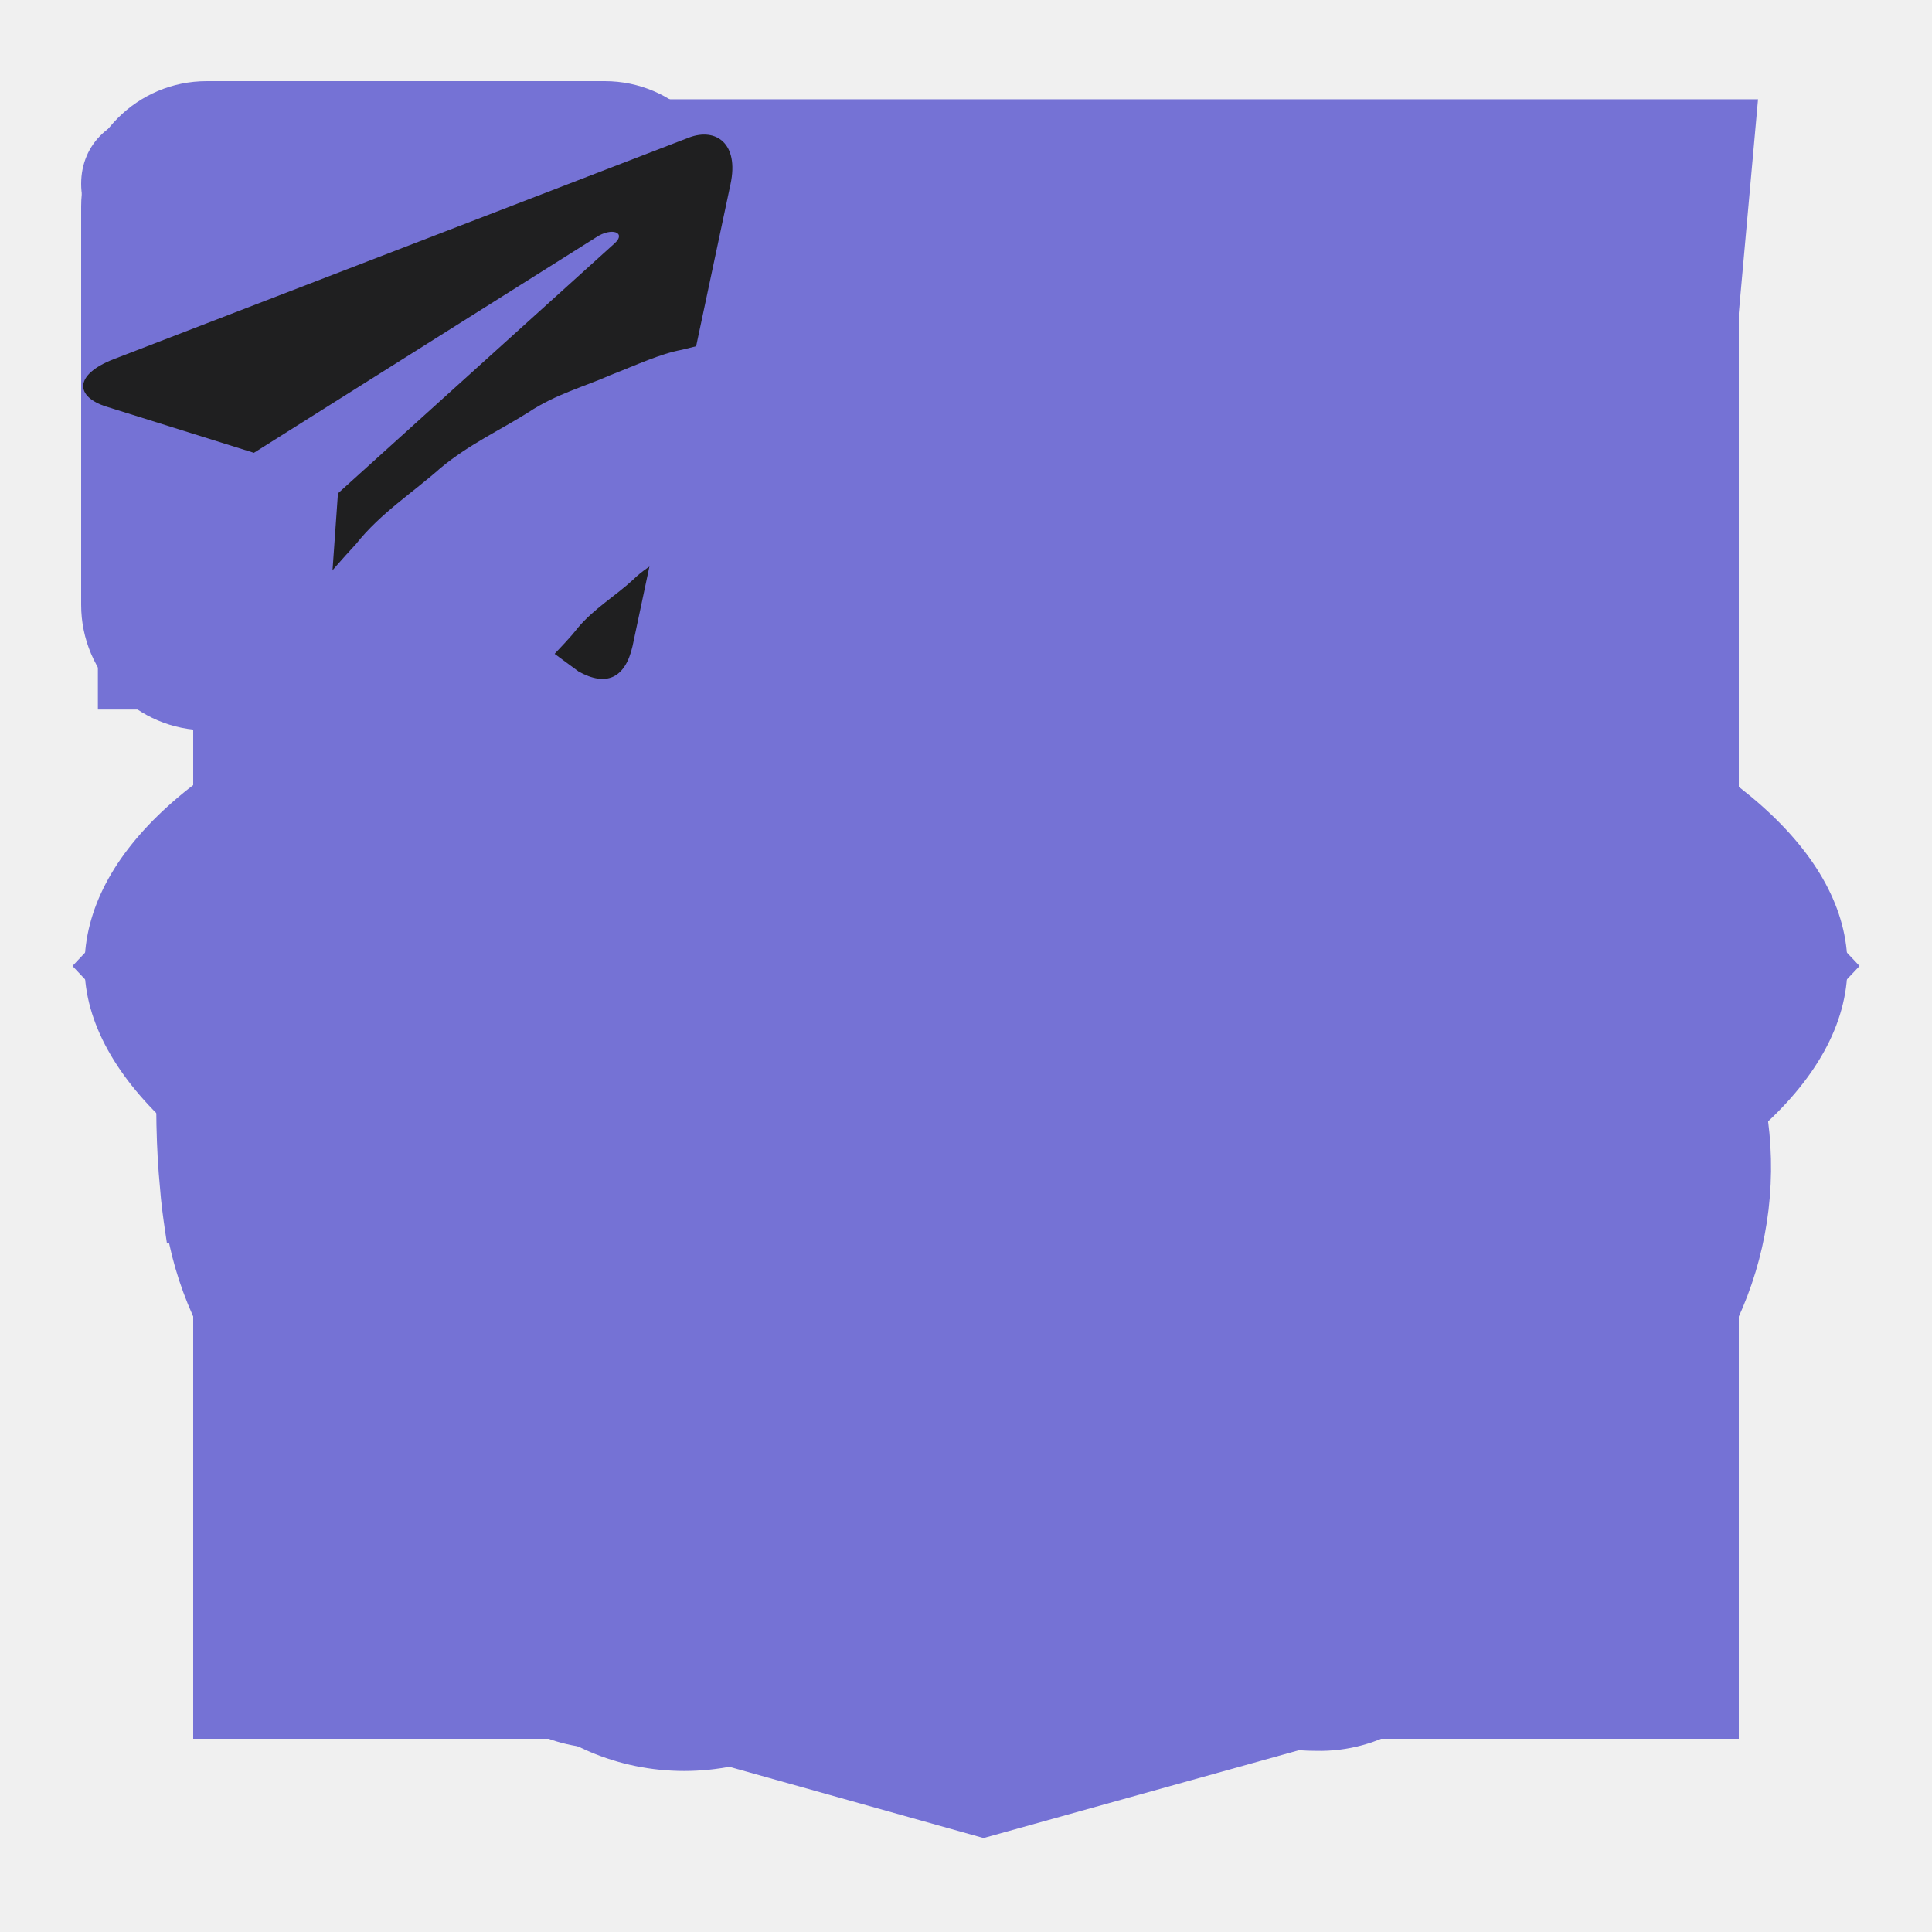
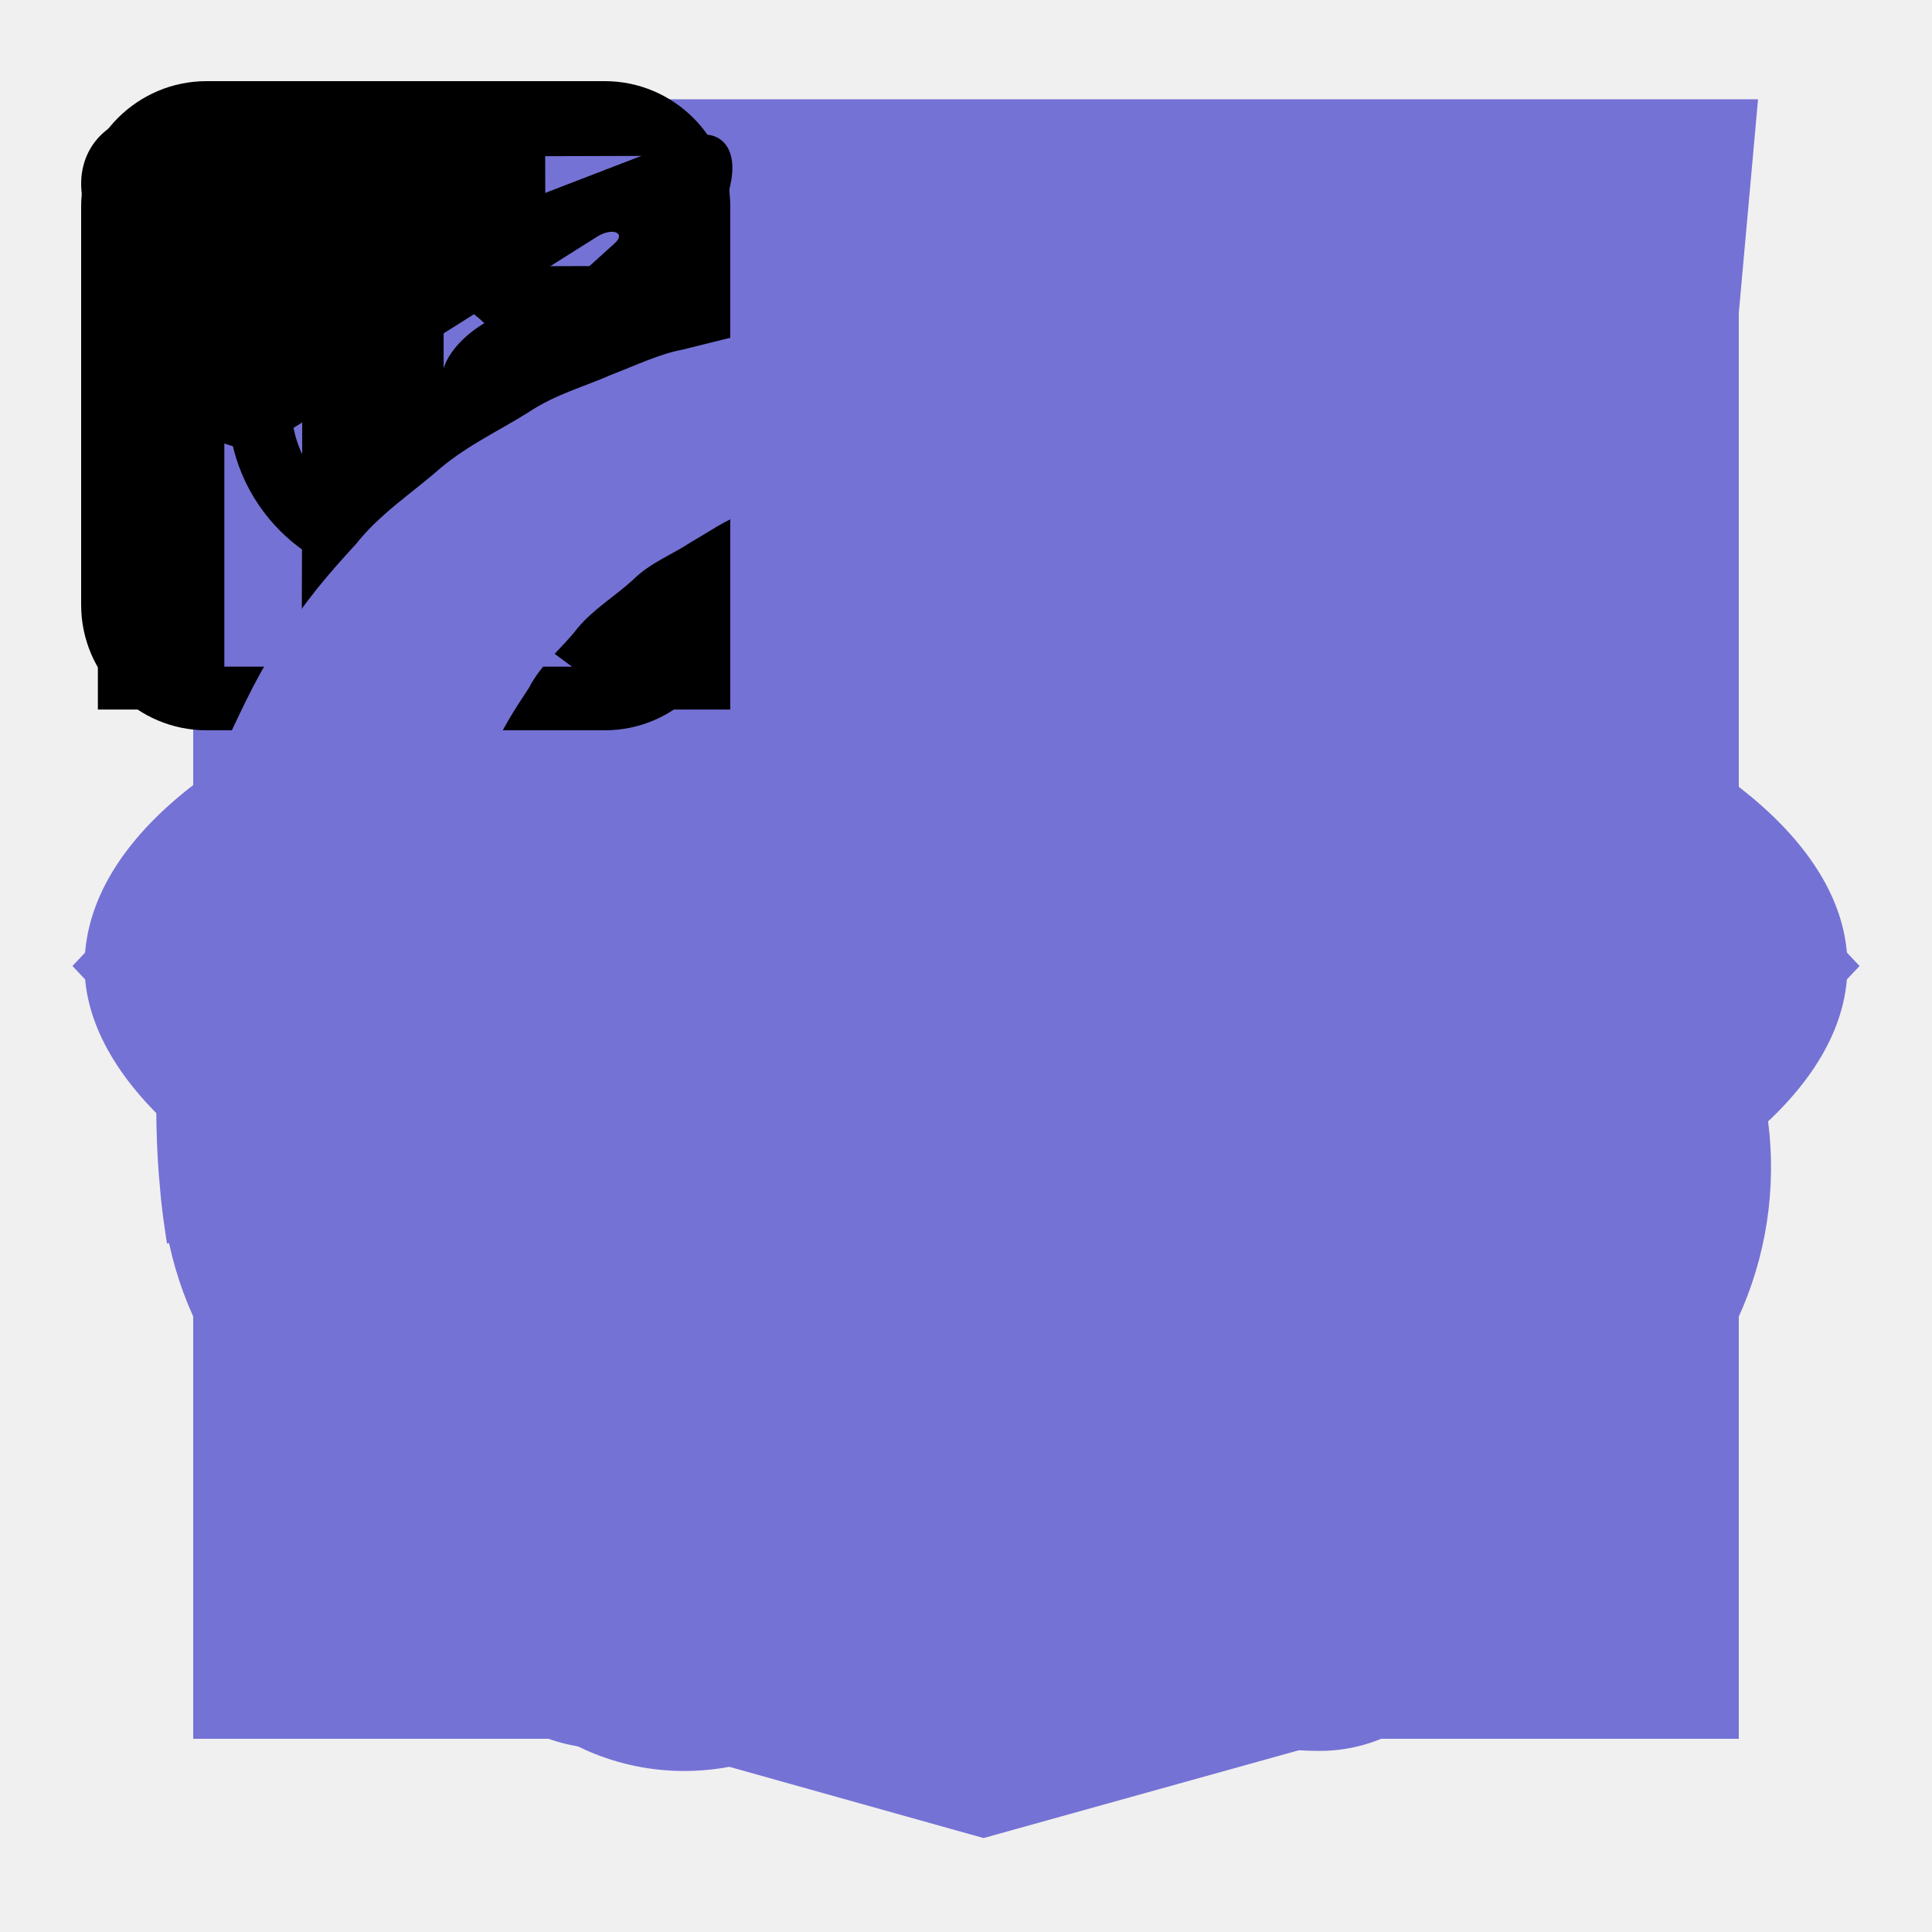
<svg xmlns="http://www.w3.org/2000/svg" width="50" height="50" viewBox="0 0 50 50" fill="none">
  <g id="codeSvg">
    <path fill-rule="evenodd" clip-rule="evenodd" d="M18.312 42.065L27.262 6.688L31.438 7.872L22.488 43.312L18.312 42.065Z" fill="#7572D5" />
    <path fill-rule="evenodd" clip-rule="evenodd" d="M13.502 12.688L16.562 15.928L7.995 25L16.562 34.072L13.502 37.312L1.875 25L13.502 12.688Z" fill="#7572D5" />
    <path fill-rule="evenodd" clip-rule="evenodd" d="M36.498 12.688L33.438 15.928L42.005 25L33.438 34.072L36.498 37.312L48.125 25L36.498 12.688Z" fill="#7572D5" />
  </g>
  <g id="css">
    <path d="M38.051 10.844L12.946 10.838L13.351 15.755L32.638 15.758L32.152 20.85H19.503L19.961 25.674H31.736L31.039 32.281L25.497 33.789L19.866 32.27L19.508 28.313H14.536L15.088 35.541L25.497 38.734L35.731 35.865L38.049 10.845L38.051 10.844ZM5.498 2.569H45.498L41.86 43L25.454 47.569L9.14 42.997L5.498 2.569Z" fill="#7572D5" />
  </g>
  <g id="react">
    <g clip-path="url(#clip0_20_1854)">
      <path d="M47.812 25C47.812 22.083 44.688 19.375 39.479 17.5L38.542 17.188V16.771C39.688 11.042 38.854 6.771 36.25 5.208C33.646 3.646 29.792 5.104 25.625 8.75L25 9.375L24.792 9.167H24.583C20.312 5.208 16.146 3.854 13.542 5.312C10.938 6.771 10.208 10.833 11.25 16.146C11.36 16.484 11.43 16.833 11.458 17.188L10.312 17.604C5.208 19.375 2.188 22.083 2.188 25C2.188 27.917 5.521 30.833 10.729 32.708L11.458 32.917C11.33 33.285 11.259 33.672 11.25 34.062C10.208 39.271 11.146 43.229 13.542 44.688C15.938 46.146 20.312 44.792 24.479 41.146L25.104 40.625L25.938 41.458C28.854 43.958 31.771 45.312 34.062 45.312C34.871 45.331 35.667 45.114 36.354 44.688C38.958 43.229 39.896 38.958 38.75 33.542V33.333C38.705 33.162 38.67 32.988 38.646 32.812H38.958C44.479 30.833 47.812 28.021 47.812 25ZM44.792 25C44.792 26.25 42.5 28.438 38.021 29.896H37.812C37.266 28.22 36.605 26.584 35.833 25C36.562 23.333 37.188 21.667 37.708 20.104L38.542 20.312C42.708 21.771 44.792 23.75 44.792 25ZM27.917 39.167L27.083 38.542C28.276 37.22 29.389 35.829 30.417 34.375L35.729 33.542C35.833 33.75 35.833 33.958 35.938 34.062C36.309 35.949 36.379 37.883 36.146 39.792C35.999 40.705 35.561 41.545 34.896 42.188C33.854 42.812 31.042 41.979 27.917 39.167ZM26.562 34.583L25.104 36.458L23.438 34.583H26.562ZM12.292 20C12.815 21.717 13.477 23.39 14.271 25C13.476 26.646 12.815 28.353 12.292 30.104L11.667 29.896C9.843 29.32 8.145 28.401 6.667 27.188C6.284 26.945 5.956 26.626 5.705 26.249C5.454 25.872 5.284 25.447 5.208 25C5.208 23.75 7.292 21.771 11.25 20.417L12.292 20ZM23.438 15.417L25 13.646L26.562 15.417H23.438ZM34.896 7.812C36.042 8.437 36.667 11.562 35.729 16.146C35.734 16.202 35.727 16.259 35.709 16.313C35.691 16.366 35.663 16.416 35.625 16.458L30.417 15.625C29.389 14.171 28.276 12.78 27.083 11.458L27.708 10.938C31.042 8.021 33.75 7.187 34.896 7.812ZM17.5 18.854L16.667 20.208L15.938 21.562C15.625 20.833 15.417 20.104 15.104 19.271L17.5 18.854ZM15.104 30.729C15.417 30 15.625 29.271 15.938 28.438L16.667 29.792L17.5 31.146L15.104 30.729ZM32.5 25C31.97 26.142 31.379 27.255 30.729 28.333C30.104 29.479 29.375 30.521 28.75 31.562H21.25C20.521 30.417 19.792 29.375 19.271 28.333C18.616 27.258 18.025 26.145 17.5 25C18.005 23.846 18.597 22.732 19.271 21.667C19.869 20.587 20.53 19.544 21.25 18.542C23.746 18.333 26.254 18.333 28.75 18.542C29.479 19.583 30.104 20.625 30.729 21.667C31.403 22.732 31.995 23.846 32.5 25ZM33.333 20.208L32.5 18.854L34.896 19.375C34.664 20.121 34.386 20.851 34.062 21.562L33.333 20.208ZM32.5 31.146L33.333 29.792L34.062 28.333L35 30.729L32.5 31.146ZM22.812 11.354H22.917L19.583 15.521L14.375 16.354C14.271 16.042 14.271 15.833 14.167 15.521C13.333 11.25 13.958 8.333 15 7.812C15.277 7.631 15.61 7.557 15.938 7.604C17.396 7.604 19.896 8.646 22.708 11.146L22.812 11.354ZM14.167 34.583C14.186 34.262 14.256 33.945 14.375 33.646L19.688 34.375C20.689 35.848 21.803 37.241 23.021 38.542L22.812 38.75L22.604 38.958C21.184 40.274 19.521 41.3 17.708 41.979C17.311 42.187 16.875 42.313 16.427 42.349C15.98 42.385 15.53 42.33 15.104 42.188C13.958 41.562 13.333 38.75 14.167 34.583Z" fill="#7572D5" />
      <path d="M25 20.417C24.089 20.396 23.193 20.647 22.426 21.138C21.659 21.629 21.055 22.337 20.692 23.173C20.329 24.008 20.223 24.933 20.388 25.828C20.553 26.724 20.981 27.551 21.618 28.202C22.255 28.854 23.071 29.301 23.963 29.486C24.855 29.672 25.781 29.587 26.625 29.243C27.468 28.9 28.191 28.313 28.699 27.557C29.207 26.801 29.479 25.911 29.479 25C29.48 23.802 29.011 22.652 28.174 21.795C27.337 20.939 26.197 20.444 25 20.417Z" fill="#7572D5" />
    </g>
    <defs>
      <clipPath id="clip0_20_1854">
        <rect width="50" height="50" fill="white" />
      </clipPath>
    </defs>
  </g>
  <g id="typescript">
    <path d="M5 25V45H45V5H5V25ZM37.235 23.407C38.252 23.66 39.025 24.112 39.737 24.848C40.105 25.242 40.652 25.958 40.695 26.132C40.708 26.182 38.968 27.348 37.915 28.003C37.877 28.028 37.723 27.863 37.553 27.61C37.037 26.86 36.498 26.537 35.673 26.48C34.46 26.397 33.68 27.032 33.687 28.092C33.676 28.352 33.734 28.611 33.857 28.842C34.123 29.393 34.62 29.725 36.173 30.397C39.038 31.63 40.263 32.442 41.025 33.597C41.875 34.885 42.067 36.943 41.488 38.473C40.855 40.137 39.28 41.267 37.063 41.64C36.378 41.762 34.753 41.743 34.017 41.61C32.41 41.323 30.887 40.53 29.947 39.488C29.578 39.083 28.86 38.022 28.905 37.947C28.923 37.92 29.088 37.818 29.272 37.712C29.452 37.61 30.123 37.222 30.758 36.853L31.908 36.187L32.15 36.543C32.487 37.057 33.222 37.762 33.667 37.997C34.943 38.67 36.695 38.575 37.558 37.8C37.732 37.654 37.869 37.469 37.96 37.261C38.05 37.053 38.092 36.827 38.08 36.6C38.08 36.137 38.022 35.933 37.78 35.583C37.47 35.14 36.835 34.767 35.032 33.983C32.968 33.095 32.08 32.543 31.267 31.667C30.759 31.088 30.384 30.405 30.168 29.667C30.017 29.102 29.978 27.685 30.098 27.115C30.523 25.12 32.028 23.732 34.2 23.318C34.905 23.185 36.543 23.235 37.235 23.407ZM27.845 25.077L27.858 26.715H22.65V41.508H18.967V26.715H13.763V25.108C13.763 24.218 13.782 23.475 13.807 23.458C13.827 23.432 16.995 23.418 20.835 23.425L27.827 23.445L27.845 25.077Z" fill="#7572D5" />
  </g>
  <g id="styledComponents">
    <path d="M37.259 6.25L36.989 7.65C36.571 10.302 36.722 11.061 37.868 12.045L38.975 12.955L37.829 18.03C37.144 21.059 36.304 23.597 35.771 24.431C35.313 25.15 34.78 26.21 34.664 26.779C34.473 27.459 33.825 28.143 32.833 28.748C31.958 29.242 30.238 30.566 29.02 31.629C28.047 32.499 27.377 33.033 27.013 33.262L25.823 34.196C25.442 34.805 25.225 35.295 25.142 35.667C25.059 36.05 25.106 36.304 25.229 36.49C25.348 36.669 25.553 36.795 25.834 36.874C26.167 36.951 26.51 36.979 26.851 36.956C27.622 36.904 28.386 36.769 29.128 36.555C29.381 36.487 29.579 36.422 29.752 36.365C30.019 36.039 30.635 35.424 31.727 34.353C34.625 31.515 35.731 29.961 34.589 30.38C34.167 30.53 34.358 30.151 35.082 29.392C36.61 27.914 37.486 25.68 39.317 18.675C40.766 13.144 40.766 13.066 41.833 13.066C42.334 13.066 43.75 13.152 43.75 13.152V6.25H40.499H37.259ZM24.422 18.081C23.369 18.073 21.106 19.666 14.33 25.161C14.038 25.852 14.013 26.328 14.146 26.636C14.233 26.847 14.392 26.994 14.611 27.101C14.828 27.209 15.109 27.273 15.419 27.298C16.035 27.352 16.763 27.255 17.35 27.141L17.747 27.051C17.883 26.87 18.061 26.725 18.266 26.629C18.684 26.4 20.439 24.81 22.194 23.106C25.283 19.999 26.007 18.596 24.75 18.142C24.646 18.101 24.533 18.08 24.422 18.081ZM32.336 20.239C31.41 20.264 29.741 21.331 26.883 23.597C25.449 24.753 24.541 25.376 24.054 25.505L22.165 26.987C21.455 28.275 21.351 29.074 21.538 29.514C21.585 29.622 21.653 29.721 21.739 29.803C21.824 29.886 21.925 29.95 22.036 29.994C22.311 30.102 22.605 30.156 22.901 30.155C23.608 30.147 24.311 30.045 24.991 29.85C25.345 29.756 25.695 29.646 26.04 29.521L26.144 29.478L26.335 29.378C26.696 28.916 27.525 28.046 28.563 27.044C31.842 23.901 33.518 21.667 33.176 20.833C33.021 20.429 32.754 20.225 32.336 20.239ZM23.6 24.105C23.333 24.134 22.735 24.592 21.657 25.53C20.1 26.897 18.403 27.685 17.815 27.334C17.679 27.364 17.542 27.393 17.404 27.42C16.806 27.538 16.06 27.635 15.393 27.581C15.079 27.562 14.771 27.485 14.485 27.355C14.215 27.233 14 27.016 13.88 26.747C13.746 26.425 13.746 26.024 13.898 25.512L11.555 27.423L6.254 31.78V38.842L23.625 25.251C23.622 25.102 23.641 24.953 23.683 24.81C23.816 24.331 23.809 24.087 23.6 24.109V24.105ZM31.075 26.392C30.811 26.392 30.372 26.761 29.669 27.502C28.714 28.515 27.211 29.496 26.415 29.696L26.292 29.761C26.161 29.814 26.029 29.865 25.896 29.911C25.679 29.983 25.398 30.069 25.074 30.155C24.425 30.33 23.618 30.491 22.897 30.473C22.557 30.473 22.221 30.407 21.906 30.28C21.609 30.159 21.372 29.927 21.243 29.636C21.034 29.138 21.117 28.44 21.574 27.448L6.25 39.437V43.75H12.982L27.262 32.61C27.633 32.202 28.191 31.644 28.945 30.946C30.963 29.088 31.421 28.447 31.421 27.499C31.421 26.761 31.338 26.389 31.075 26.389V26.392ZM34.473 33.373L33.251 34.583C32.567 35.227 31.345 36.022 30.509 36.362L30.343 36.433L30.332 36.451L30.296 36.487C30.264 36.512 30.249 36.516 30.224 36.526C29.89 36.652 29.551 36.763 29.208 36.859C28.444 37.08 27.659 37.218 26.865 37.271C26.49 37.295 26.113 37.262 25.748 37.174C25.431 37.105 25.151 36.921 24.962 36.659C24.789 36.394 24.739 36.039 24.836 35.603C24.913 35.292 25.028 34.991 25.178 34.708L13.656 43.75H28.981L30.811 41.667C33.327 38.753 34.473 36.669 34.473 34.887V33.373Z" fill="#7572D5" />
  </g>
  <g id="webdesign">
    <path d="M17.708 4.167C14.257 4.167 11.458 6.965 11.458 10.417C11.458 13.868 14.257 16.667 17.708 16.667H32.292C35.743 16.667 38.542 13.868 38.542 10.417C38.542 6.965 35.743 4.167 32.292 4.167H17.708Z" fill="#7572D5" />
    <path d="M32.292 18.75C28.84 18.75 26.042 21.548 26.042 25C26.042 28.452 28.84 31.25 32.292 31.25C35.744 31.25 38.542 28.452 38.542 25C38.542 21.548 35.744 18.75 32.292 18.75Z" fill="#7572D5" />
    <path d="M11.458 25C11.458 21.548 14.257 18.75 17.708 18.75H23.958V31.25H17.708C14.257 31.25 11.458 28.452 11.458 25Z" fill="#7572D5" />
    <path d="M17.708 33.333C14.257 33.333 11.458 36.132 11.458 39.583C11.458 43.035 14.257 45.833 17.708 45.833C21.16 45.833 23.958 43.035 23.958 39.583V33.333H17.708Z" fill="#7572D5" />
  </g>
  <g id="instagram">
-     <path d="M15.652 2.1H5.348C3.557 2.1 2.1 3.556 2.1 5.347V8.778V15.653C2.1 17.444 3.557 18.9 5.348 18.9H15.652C17.443 18.9 18.9 17.444 18.9 15.653V8.771V5.341C18.893 3.556 17.437 2.1 15.652 2.1ZM16.583 4.035H16.957V4.403V6.882L14.116 6.889L14.109 4.042L16.583 4.035ZM8.098 8.771C8.636 8.03 9.509 7.538 10.493 7.538C11.478 7.538 12.351 8.024 12.889 8.771C13.243 9.257 13.447 9.854 13.447 10.497C13.447 12.124 12.121 13.455 10.487 13.455C8.853 13.455 7.54 12.124 7.54 10.497C7.54 9.854 7.75 9.257 8.098 8.771ZM17.259 15.646C17.259 16.532 16.538 17.253 15.652 17.253H5.348C4.463 17.253 3.741 16.532 3.741 15.646V8.771H6.247C6.031 9.303 5.906 9.887 5.906 10.497C5.906 13.029 7.967 15.089 10.5 15.089C13.033 15.089 15.094 13.029 15.094 10.497C15.094 9.887 14.969 9.303 14.752 8.771H17.259V15.646Z" fill="#7572D5" />
+     <path d="M15.652 2.1H5.348C3.557 2.1 2.1 3.556 2.1 5.347V8.778V15.653C2.1 17.444 3.557 18.9 5.348 18.9H15.652C17.443 18.9 18.9 17.444 18.9 15.653V8.771V5.341C18.893 3.556 17.437 2.1 15.652 2.1ZM16.583 4.035H16.957V4.403V6.882L14.116 6.889L14.109 4.042L16.583 4.035ZM8.098 8.771C8.636 8.03 9.509 7.538 10.493 7.538C11.478 7.538 12.351 8.024 12.889 8.771C13.243 9.257 13.447 9.854 13.447 10.497C13.447 12.124 12.121 13.455 10.487 13.455C8.853 13.455 7.54 12.124 7.54 10.497C7.54 9.854 7.75 9.257 8.098 8.771ZM17.259 15.646C17.259 16.532 16.538 17.253 15.652 17.253H5.348C4.463 17.253 3.741 16.532 3.741 15.646V8.771H6.247C6.031 9.303 5.906 9.887 5.906 10.497C5.906 13.029 7.967 15.089 10.5 15.089C13.033 15.089 15.094 13.029 15.094 10.497C15.094 9.887 14.969 9.303 14.752 8.771H17.259V15.646Z" fill="currentColor" />
  </g>
  <g id="linkedin">
-     <path d="M5.806 7.886H2.533V18.363H5.806V7.886Z" fill="#7572D5" />
-     <path d="M4.101 2.94C2.894 2.94 2.1 3.721 2.1 4.757C2.1 5.774 2.868 6.574 4.055 6.574H4.081C5.314 6.574 6.082 5.768 6.075 4.757C6.049 3.721 5.308 2.94 4.101 2.94Z" fill="#7572D5" />
-     <path d="M14.748 7.788C12.871 7.788 11.697 8.811 11.481 9.533V7.886H7.801C7.847 8.759 7.801 18.363 7.801 18.363H11.481V12.701C11.481 12.38 11.468 12.065 11.559 11.842C11.809 11.212 12.353 10.556 13.331 10.556C14.61 10.556 15.187 11.527 15.187 12.944V18.363H18.9V12.537C18.9 9.297 17.076 7.788 14.748 7.788Z" fill="#7572D5" />
+     <path d="M5.806 7.886H2.533V18.363H5.806V7.886Z" fill="currentColor" />
+     <path d="M4.101 2.94C2.894 2.94 2.1 3.721 2.1 4.757C2.1 5.774 2.868 6.574 4.055 6.574H4.081C5.314 6.574 6.082 5.768 6.075 4.757C6.049 3.721 5.308 2.94 4.101 2.94Z" fill="currentColor" />
+     <path d="M14.748 7.788C12.871 7.788 11.697 8.811 11.481 9.533V7.886H7.801C7.847 8.759 7.801 18.363 7.801 18.363H11.481V12.701C11.481 12.38 11.468 12.065 11.559 11.842C11.809 11.212 12.353 10.556 13.331 10.556C14.61 10.556 15.187 11.527 15.187 12.944V18.363H18.9V12.537C18.9 9.297 17.076 7.788 14.748 7.788Z" fill="currentColor" />
  </g>
  <g id="telegram">
-     <path d="M18.906 4.764L16.37 16.721C16.179 17.564 15.68 17.774 14.972 17.377L11.108 14.53L9.245 16.323C9.038 16.53 8.866 16.702 8.468 16.702L8.746 12.768L15.905 6.299C16.217 6.022 15.838 5.867 15.422 6.145L6.571 11.719L2.76 10.526C1.932 10.267 1.917 9.697 2.933 9.299L17.837 3.557C18.527 3.299 19.131 3.71 18.906 4.764Z" fill="#1F1F20" />
+     <path d="M18.906 4.764L16.37 16.721C16.179 17.564 15.68 17.774 14.972 17.377L11.108 14.53L9.245 16.323C9.038 16.53 8.866 16.702 8.468 16.702L8.746 12.768L15.905 6.299C16.217 6.022 15.838 5.867 15.422 6.145L6.571 11.719L2.76 10.526C1.932 10.267 1.917 9.697 2.933 9.299L17.837 3.557C18.527 3.299 19.131 3.71 18.906 4.764Z" fill="currentColor" />
  </g>
  <g id="git">
-     <path d="M251.172 116.594L139.4 4.828c-6.433-6.437-16.873-6.437-23.314 0l-23.21 23.21 29.443 29.443c6.842-2.312 14.688-.761 20.142 4.693 5.48 5.489 7.02 13.402 4.652 20.266l28.375 28.376c6.865-2.365 14.786-.835 20.269 4.657 7.663 7.66 7.663 20.075 0 27.74-7.665 7.666-20.08 7.666-27.749 0-5.764-5.77-7.188-14.235-4.27-21.336l-26.462-26.462-.003 69.637a19.82 19.82 0 0 1 5.188 3.71c7.663 7.66 7.663 20.076 0 27.747-7.665 7.662-20.086 7.662-27.74 0-7.663-7.671-7.663-20.086 0-27.746a19.654 19.654 0 0 1 6.421-4.281V94.196a19.378 19.378 0 0 1-6.421-4.281c-5.806-5.798-7.202-14.317-4.227-21.446L81.47 39.442l-76.64 76.635c-6.44 6.443-6.44 16.884 0 23.322l111.774 111.768c6.435 6.438 16.873 6.438 23.316 0l111.251-111.249c6.438-6.44 6.438-16.887 0-23.324" fill="#DE4C36" />
+     <path d="M251.172 116.594L139.4 4.828c-6.433-6.437-16.873-6.437-23.314 0l-23.21 23.21 29.443 29.443c6.842-2.312 14.688-.761 20.142 4.693 5.48 5.489 7.02 13.402 4.652 20.266l28.375 28.376c6.865-2.365 14.786-.835 20.269 4.657 7.663 7.66 7.663 20.075 0 27.74-7.665 7.666-20.08 7.666-27.749 0-5.764-5.77-7.188-14.235-4.27-21.336l-26.462-26.462-.003 69.637a19.82 19.82 0 0 1 5.188 3.71c7.663 7.66 7.663 20.076 0 27.747-7.665 7.662-20.086 7.662-27.74 0-7.663-7.671-7.663-20.086 0-27.746a19.654 19.654 0 0 1 6.421-4.281V94.196a19.378 19.378 0 0 1-6.421-4.281c-5.806-5.798-7.202-14.317-4.227-21.446L81.47 39.442l-76.64 76.635c-6.44 6.443-6.44 16.884 0 23.322l111.774 111.768c6.435 6.438 16.873 6.438 23.316 0l111.251-111.249c6.438-6.44 6.438-16.887 0-23.324" fill="currentColor" />
  </g>
  <g id="quote">
    <path d="M13.542 20.833C13.077 20.833 12.631 20.904 12.188 20.969C12.331 20.485 12.479 19.994 12.717 19.552C12.954 18.91 13.325 18.354 13.694 17.794C14.002 17.188 14.546 16.777 14.946 16.258C15.365 15.754 15.935 15.419 16.387 15C16.831 14.562 17.413 14.344 17.875 14.035C18.358 13.758 18.779 13.452 19.229 13.306L20.352 12.844L21.34 12.433L20.329 8.396L19.085 8.696C18.688 8.796 18.202 8.912 17.65 9.052C17.085 9.156 16.483 9.442 15.812 9.702C15.15 9.998 14.383 10.198 13.671 10.673C12.954 11.127 12.127 11.506 11.398 12.115C10.692 12.742 9.84 13.285 9.21 14.083C8.523 14.829 7.844 15.613 7.317 16.504C6.706 17.354 6.292 18.288 5.854 19.21C5.458 20.133 5.14 21.077 4.879 21.994C4.385 23.831 4.165 25.577 4.079 27.071C4.008 28.567 4.05 29.81 4.138 30.71C4.169 31.135 4.227 31.548 4.269 31.833L4.321 32.183L4.375 32.171C4.746 33.902 5.599 35.492 6.835 36.759C8.072 38.025 9.642 38.915 11.364 39.327C13.085 39.738 14.888 39.654 16.564 39.083C18.24 38.512 19.72 37.479 20.832 36.103C21.945 34.726 22.646 33.063 22.853 31.305C23.06 29.547 22.765 27.766 22.002 26.169C21.24 24.571 20.04 23.223 18.543 22.278C17.046 21.334 15.312 20.833 13.542 20.833ZM36.458 20.833C35.994 20.833 35.548 20.904 35.104 20.969C35.248 20.485 35.396 19.994 35.633 19.552C35.871 18.91 36.242 18.354 36.61 17.794C36.919 17.188 37.462 16.777 37.862 16.258C38.281 15.754 38.852 15.419 39.304 15C39.748 14.562 40.329 14.344 40.792 14.035C41.275 13.758 41.696 13.452 42.146 13.306L43.269 12.844L44.256 12.433L43.246 8.396L42.002 8.696C41.604 8.796 41.119 8.912 40.567 9.052C40.002 9.156 39.4 9.442 38.729 9.702C38.069 10 37.3 10.198 36.587 10.675C35.871 11.129 35.044 11.508 34.315 12.117C33.608 12.744 32.756 13.287 32.127 14.083C31.44 14.829 30.76 15.613 30.233 16.504C29.623 17.354 29.208 18.288 28.771 19.21C28.375 20.133 28.056 21.077 27.796 21.994C27.302 23.831 27.081 25.577 26.996 27.071C26.925 28.567 26.967 29.81 27.054 30.71C27.085 31.135 27.144 31.548 27.185 31.833L27.238 32.183L27.292 32.171C27.662 33.902 28.515 35.492 29.752 36.759C30.989 38.025 32.559 38.915 34.281 39.327C36.002 39.738 37.805 39.654 39.481 39.083C41.156 38.512 42.636 37.479 43.749 36.103C44.862 34.726 45.563 33.063 45.77 31.305C45.977 29.547 45.682 27.766 44.919 26.169C44.156 24.571 42.957 23.223 41.46 22.278C39.962 21.334 38.228 20.833 36.458 20.833Z" fill="#7572D5" />
  </g>
</svg>
